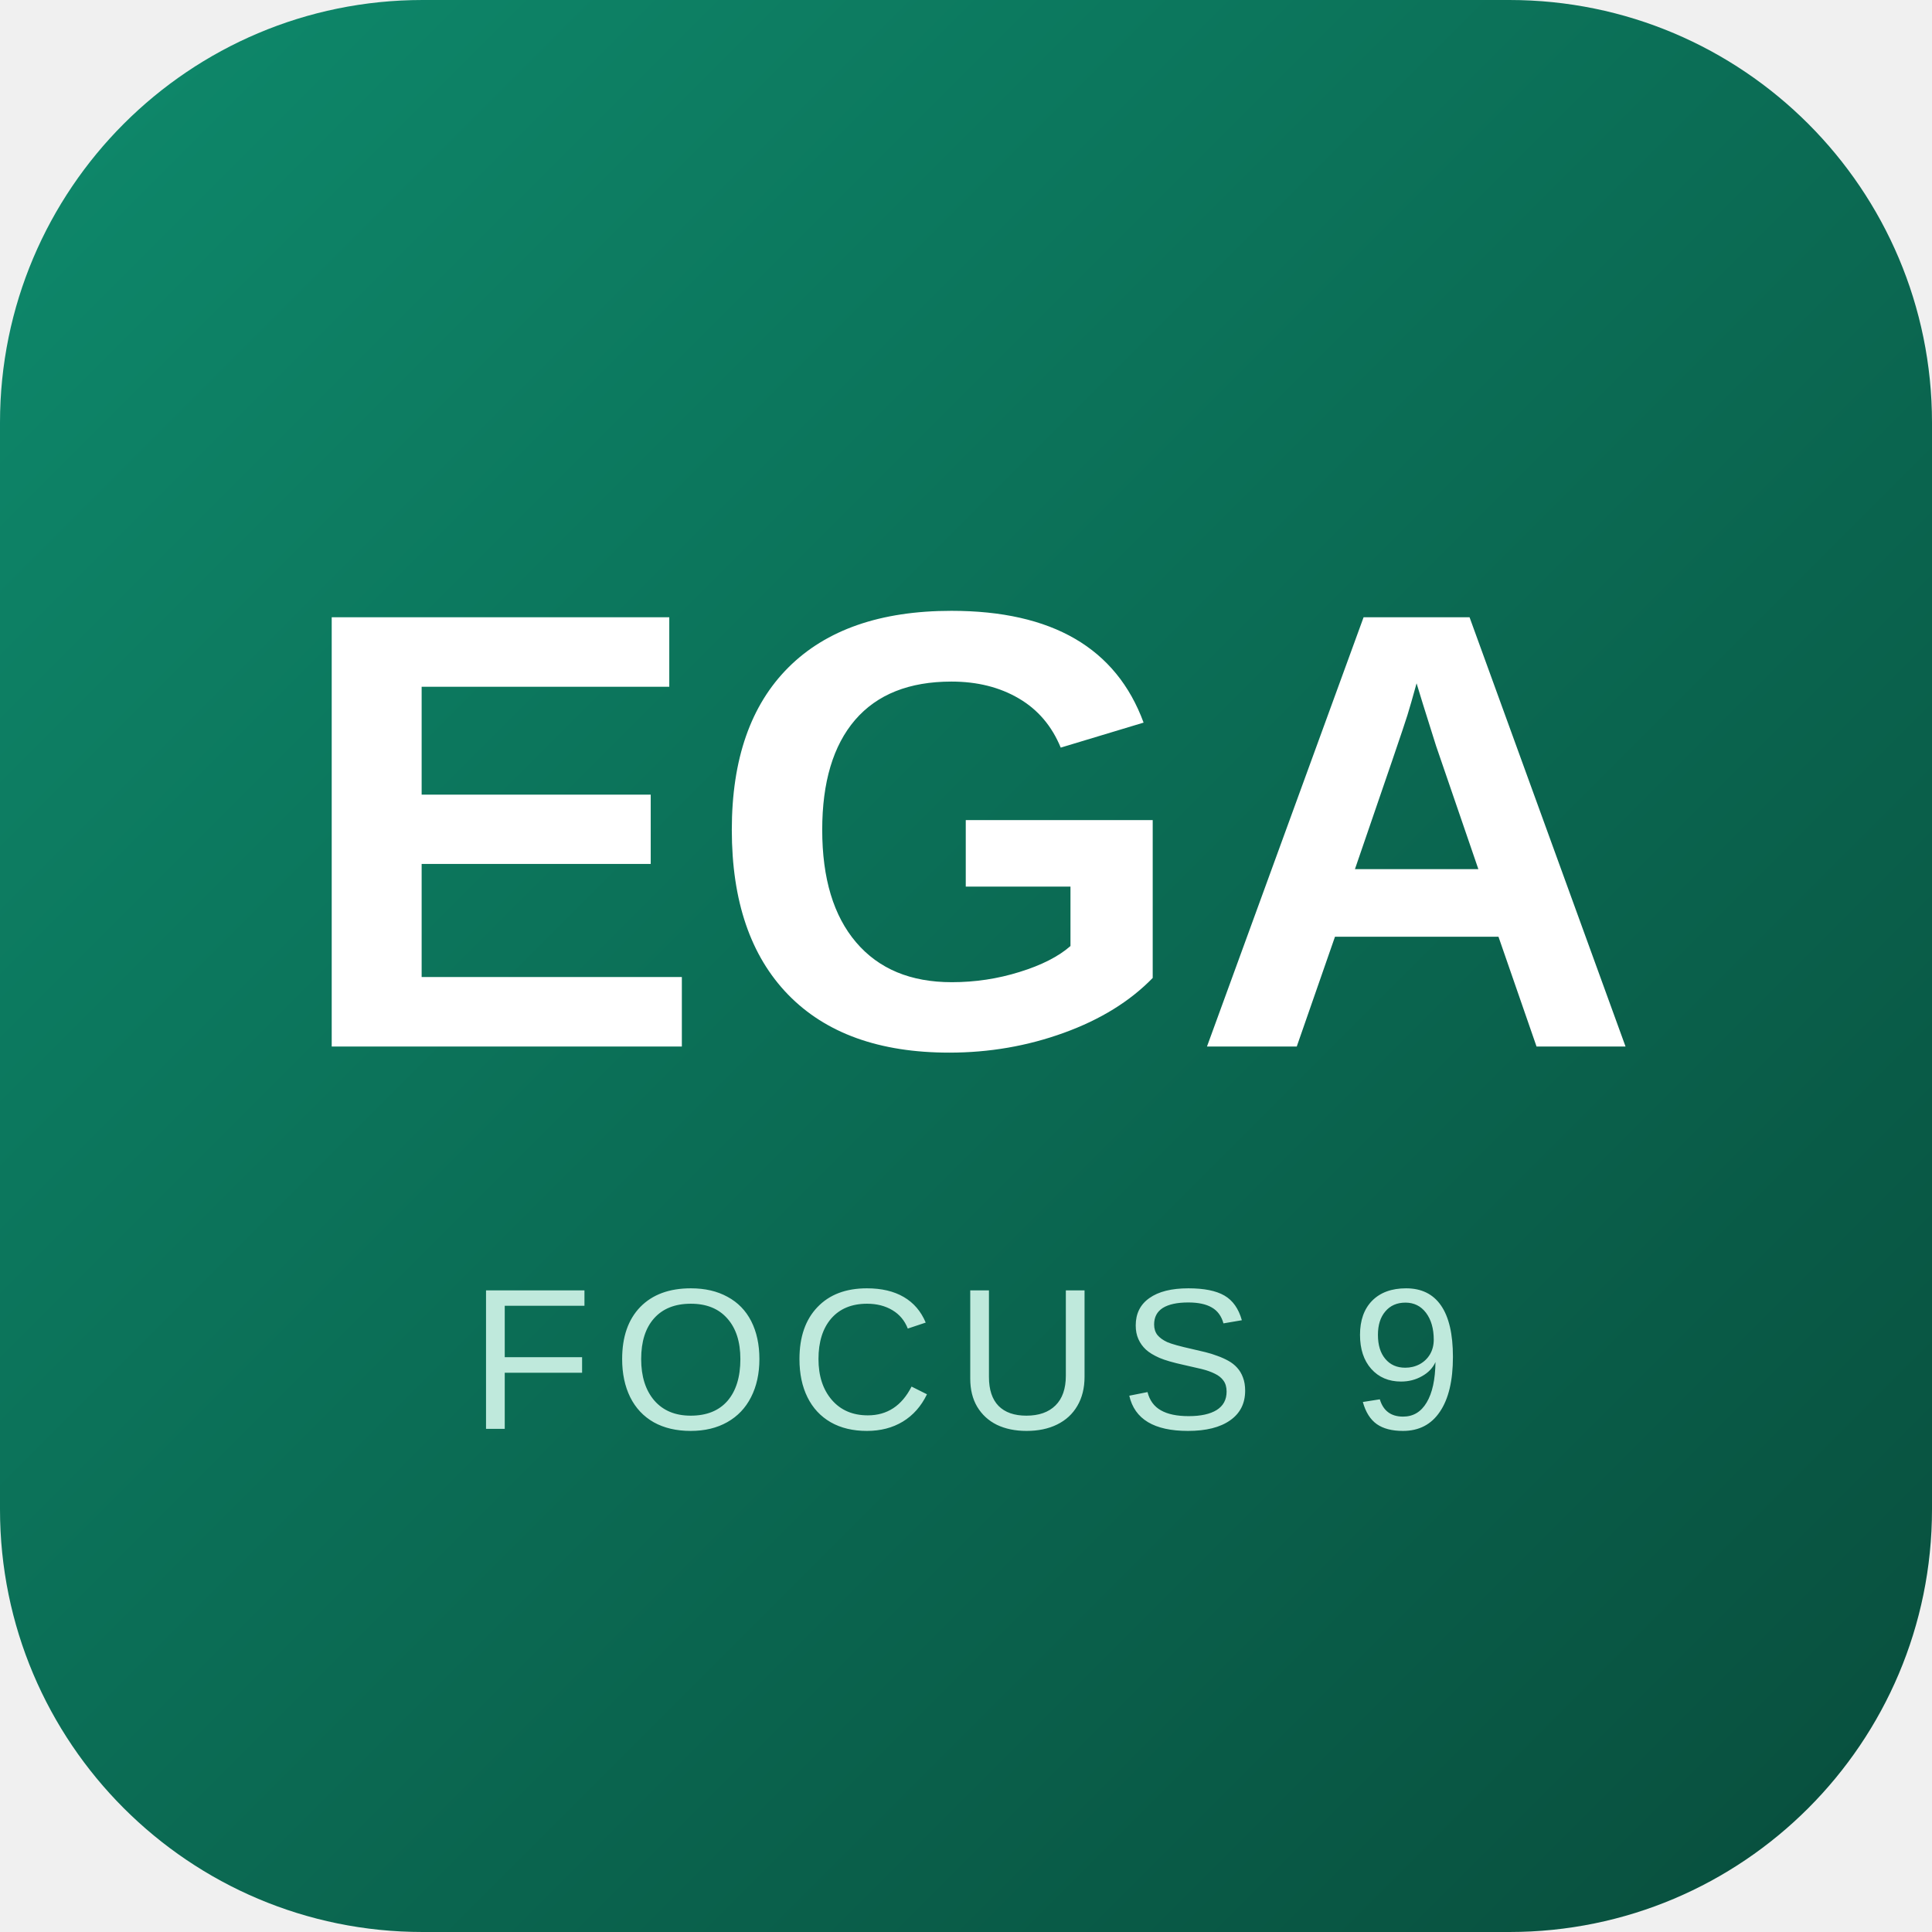
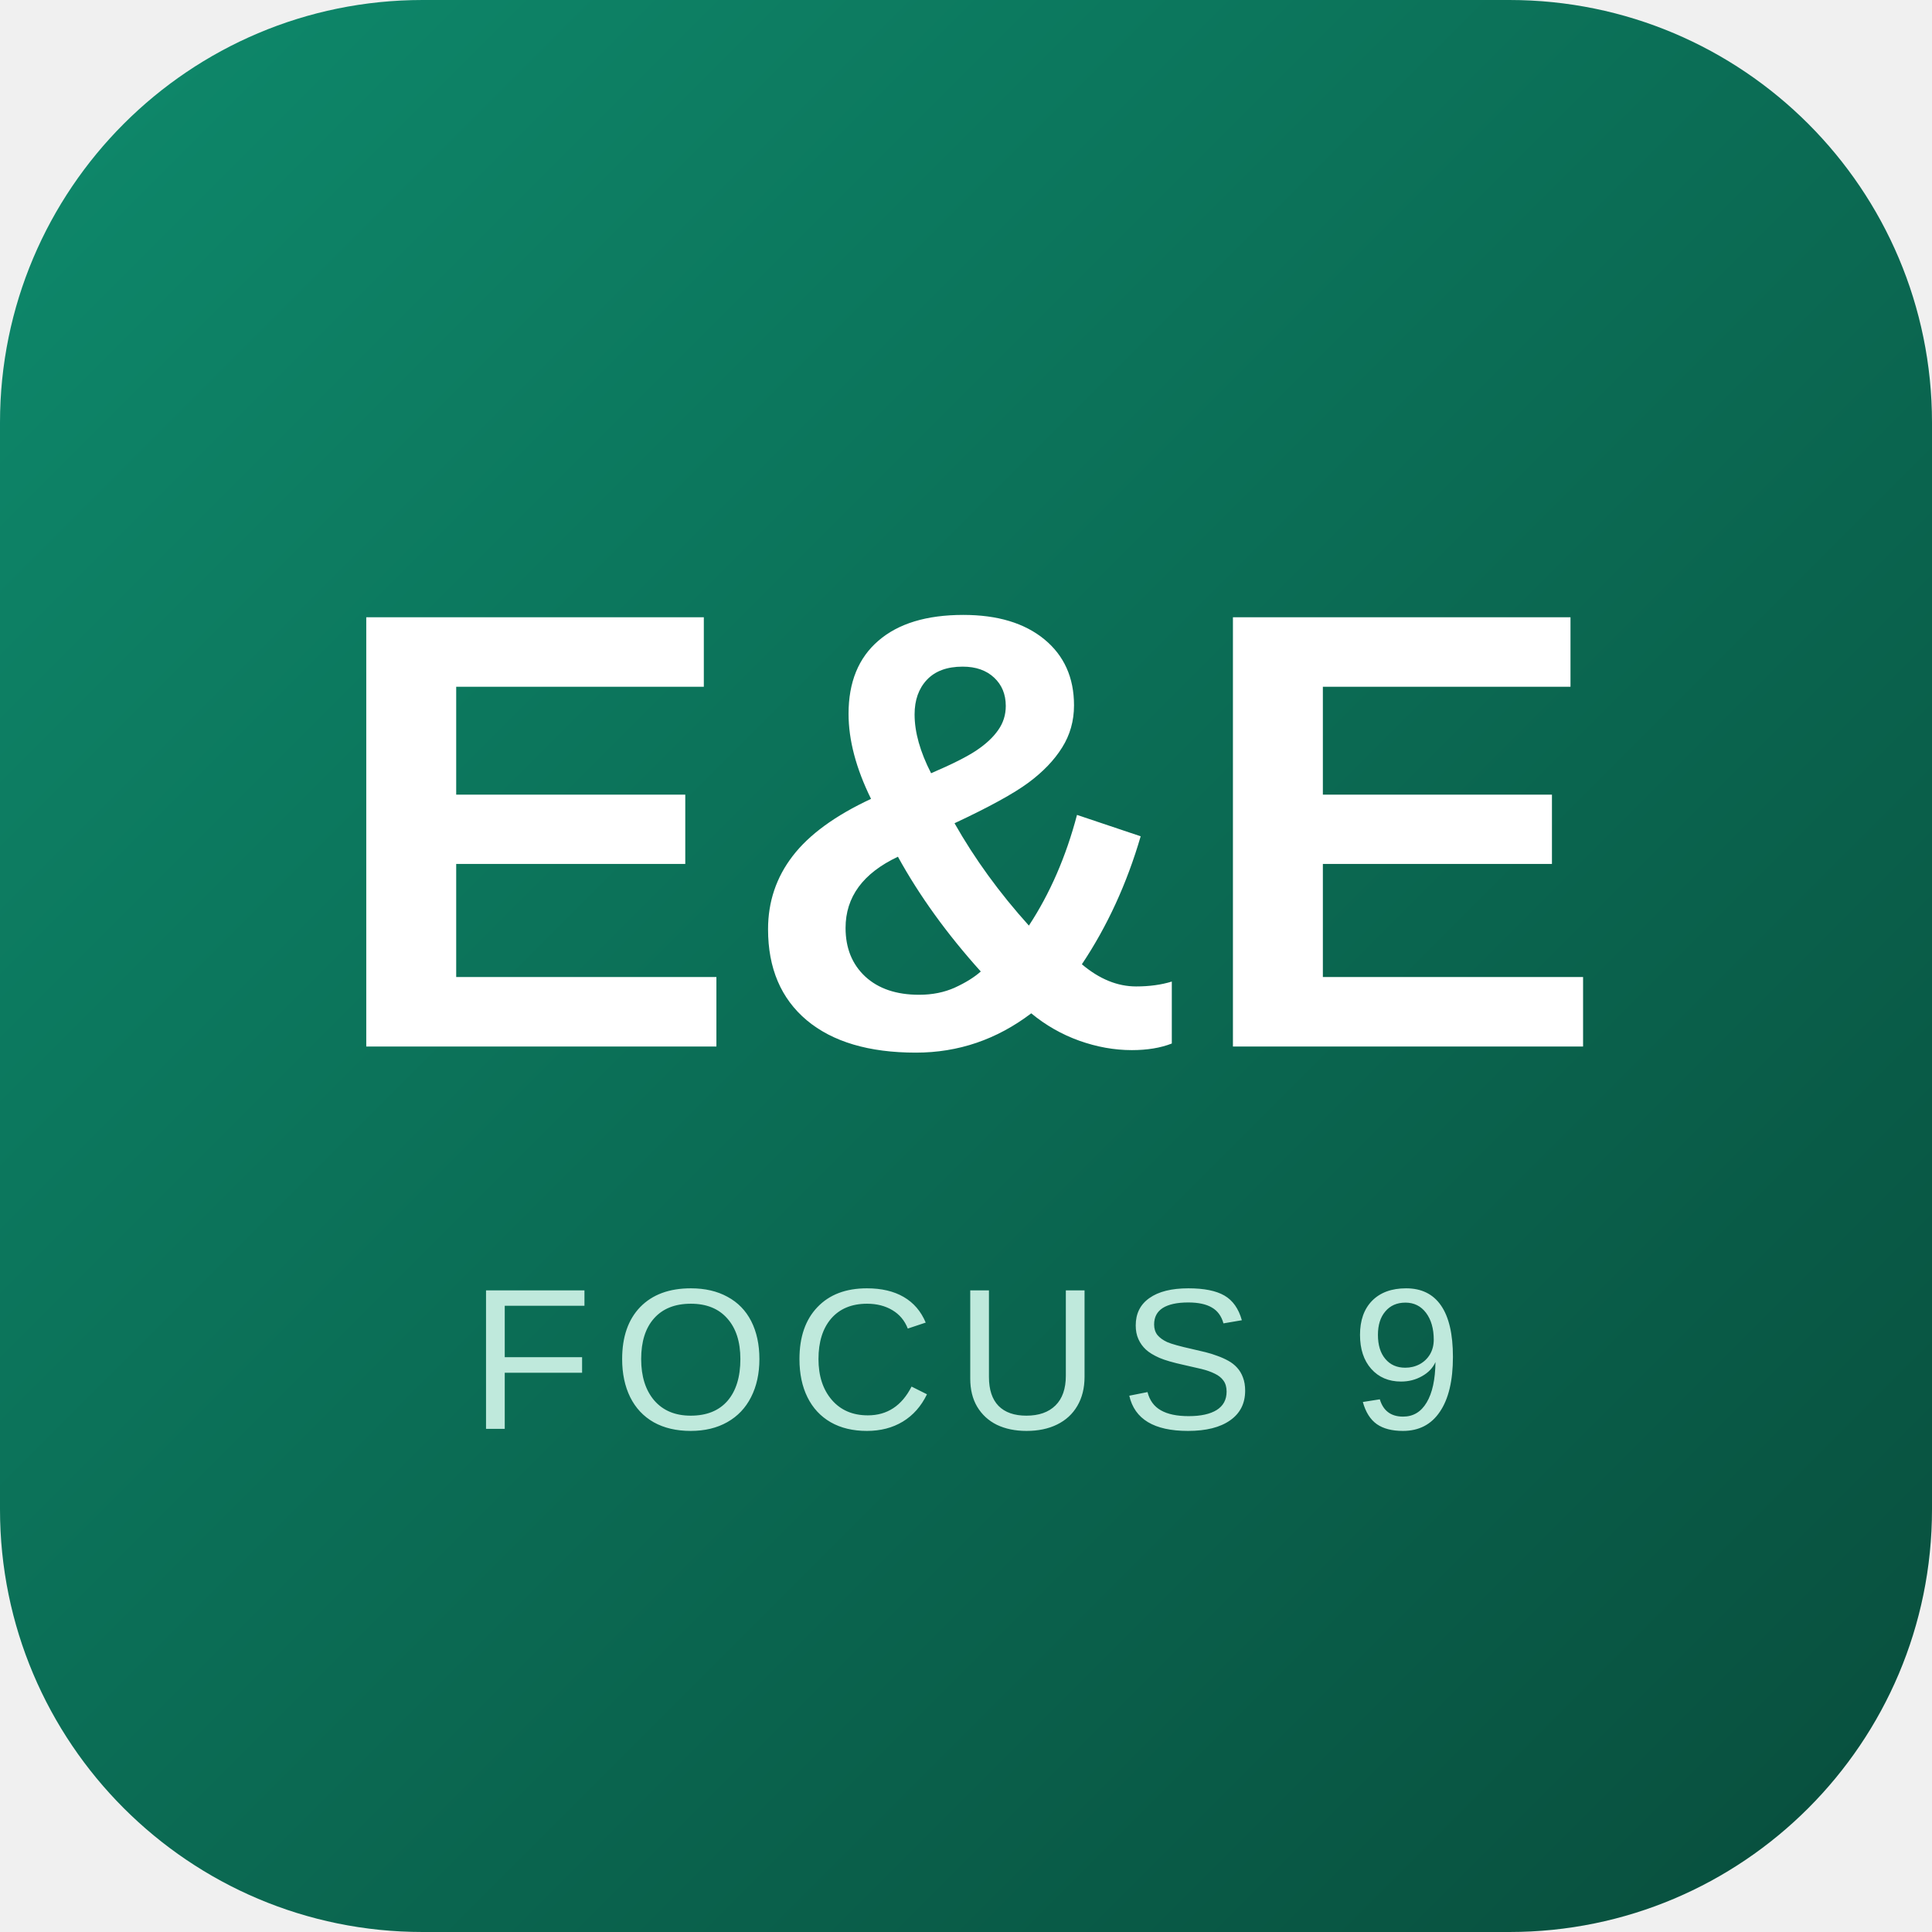
<svg xmlns="http://www.w3.org/2000/svg" viewBox="0 0 192 192">
  <defs>
    <linearGradient id="g" x1="0" y1="0" x2="1" y2="1">
      <stop offset="0" stop-color="#0e8a6c" />
      <stop offset="1" stop-color="#084d3c" />
    </linearGradient>
  </defs>
  <rect width="192" height="192" rx="42" fill="url(#g)" />
-   <text x="96" y="104" font-family="Segoe UI, Arial, sans-serif" font-size="62" font-weight="700" fill="#ffffff" text-anchor="middle">EGA</text>
+   <text x="96" y="104" font-family="Segoe UI, Arial, sans-serif" font-size="62" font-weight="700" fill="#ffffff" text-anchor="middle">E&amp;E</text>
  <text x="96" y="142" font-family="Segoe UI, Arial, sans-serif" font-size="20" font-weight="500" fill="#bfe9dc" text-anchor="middle" letter-spacing="2">FOCUS 9</text>
</svg>
